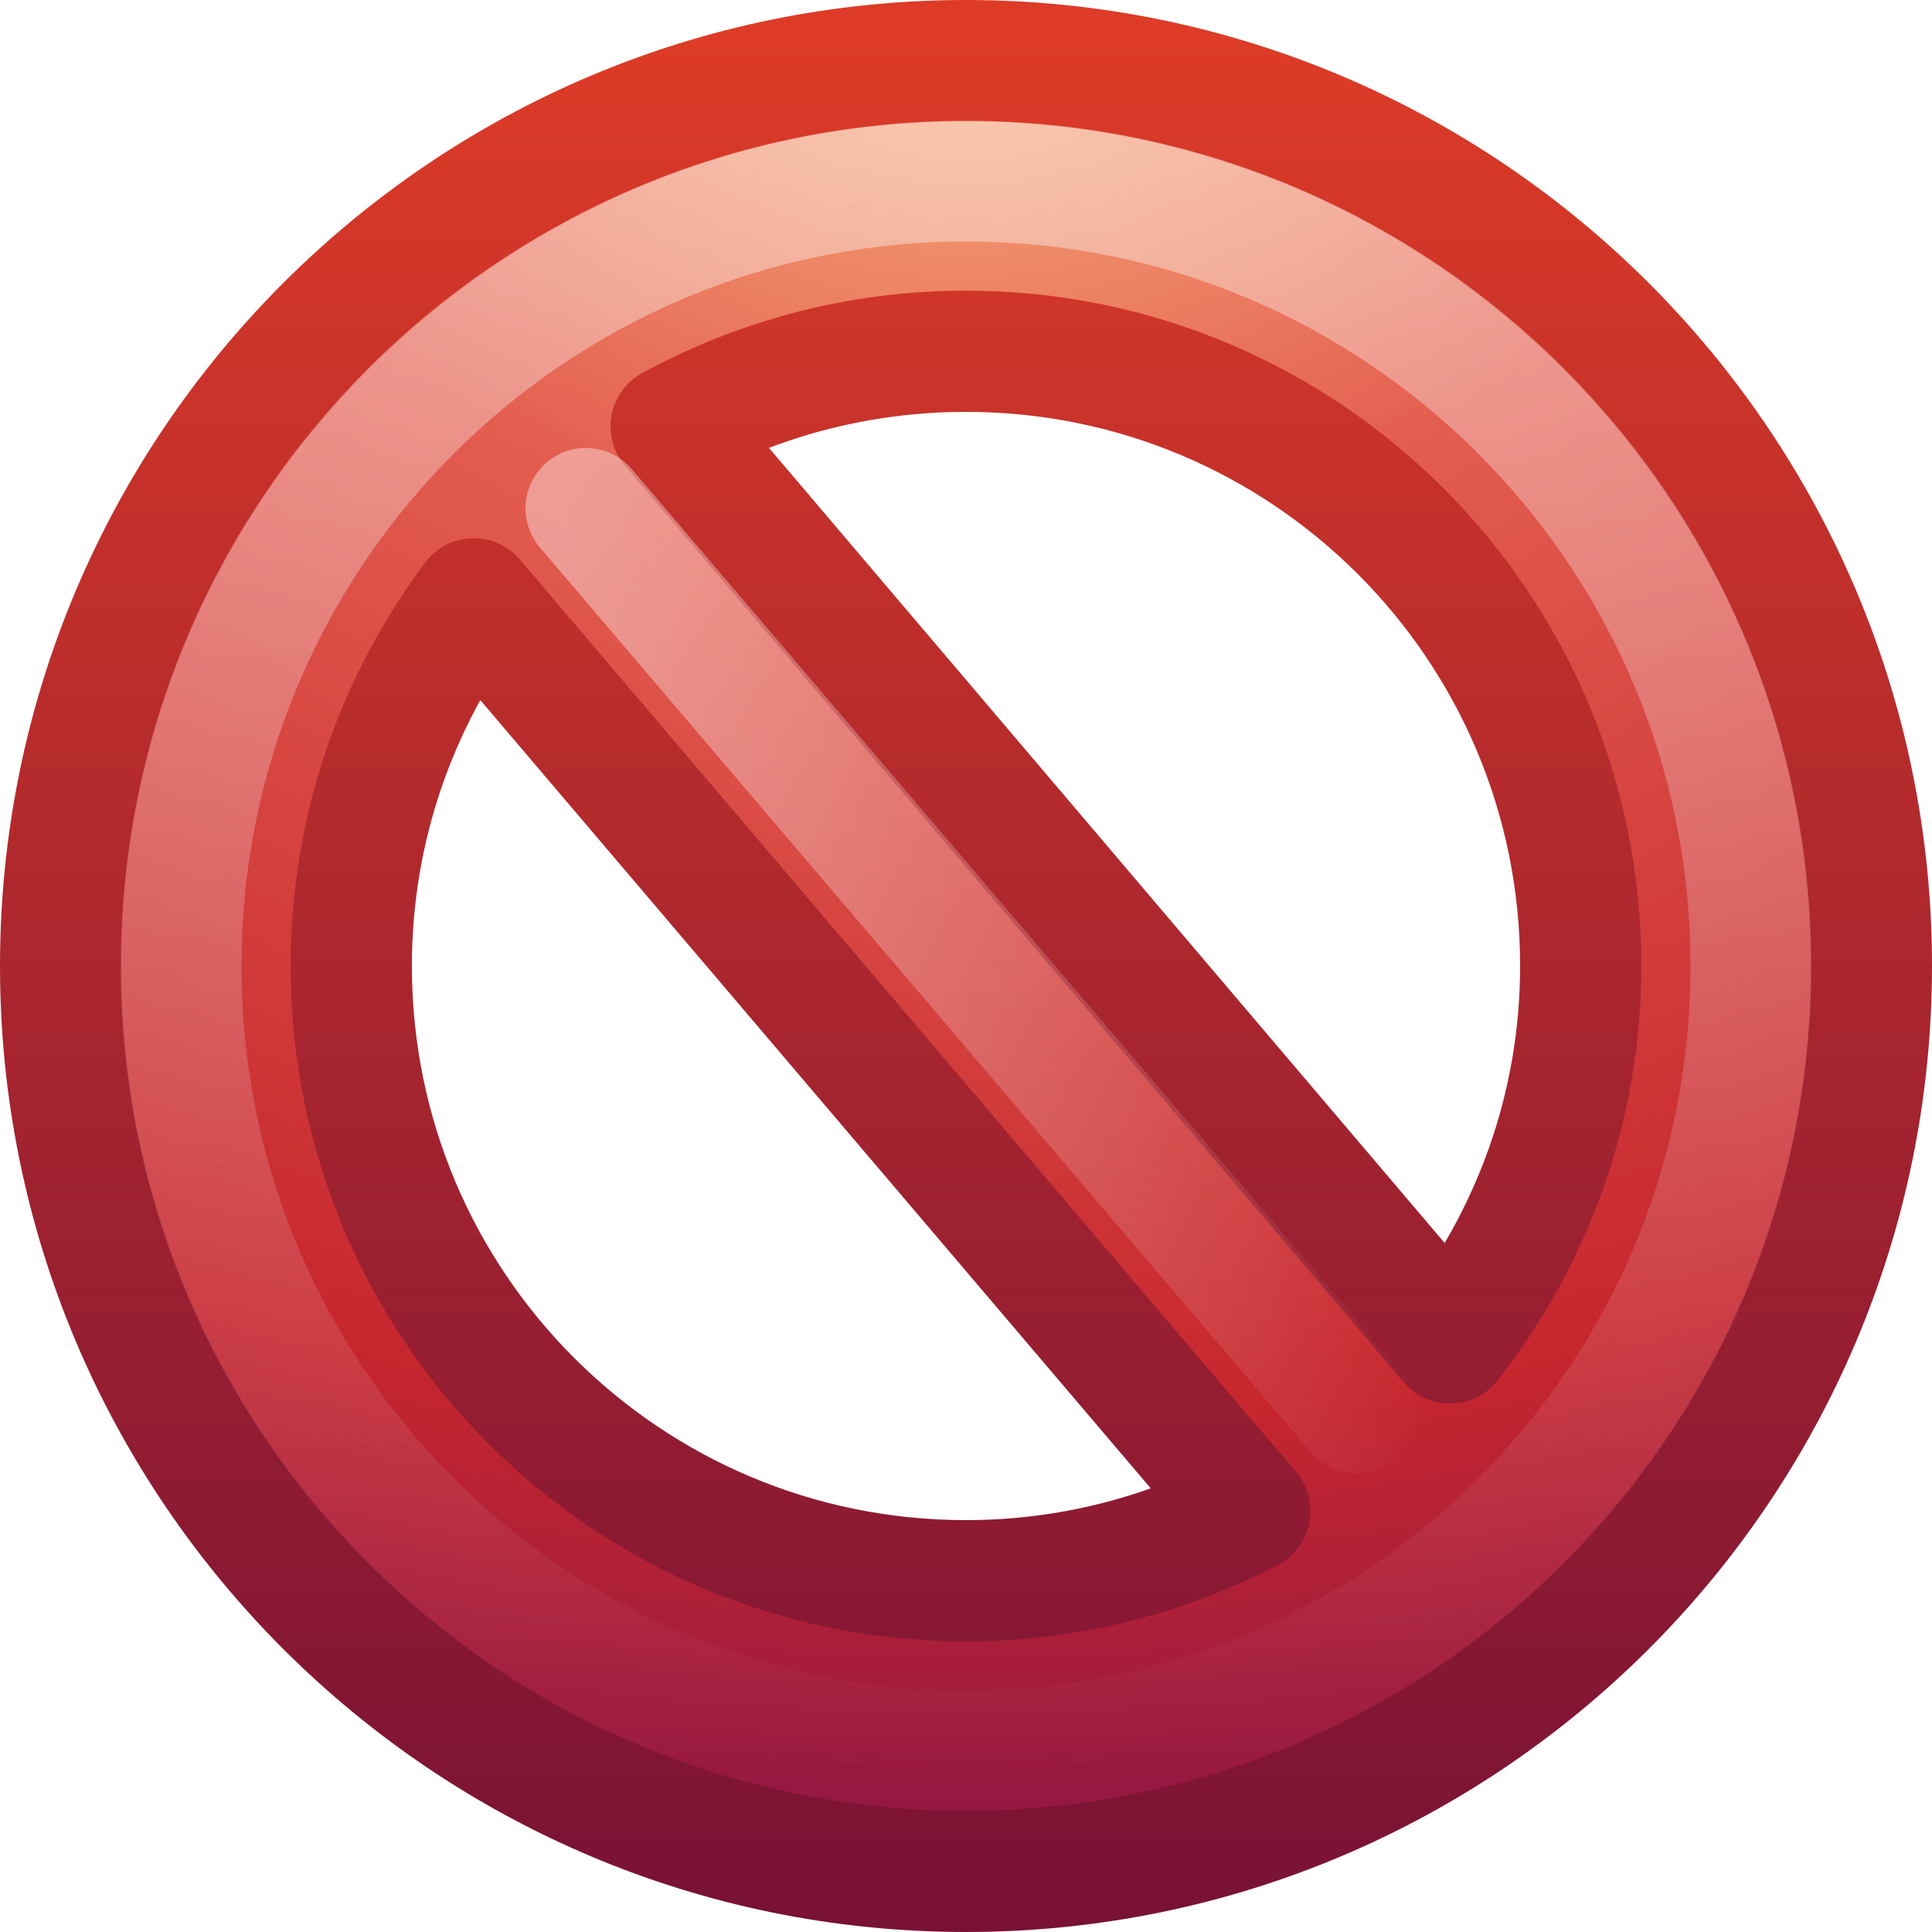
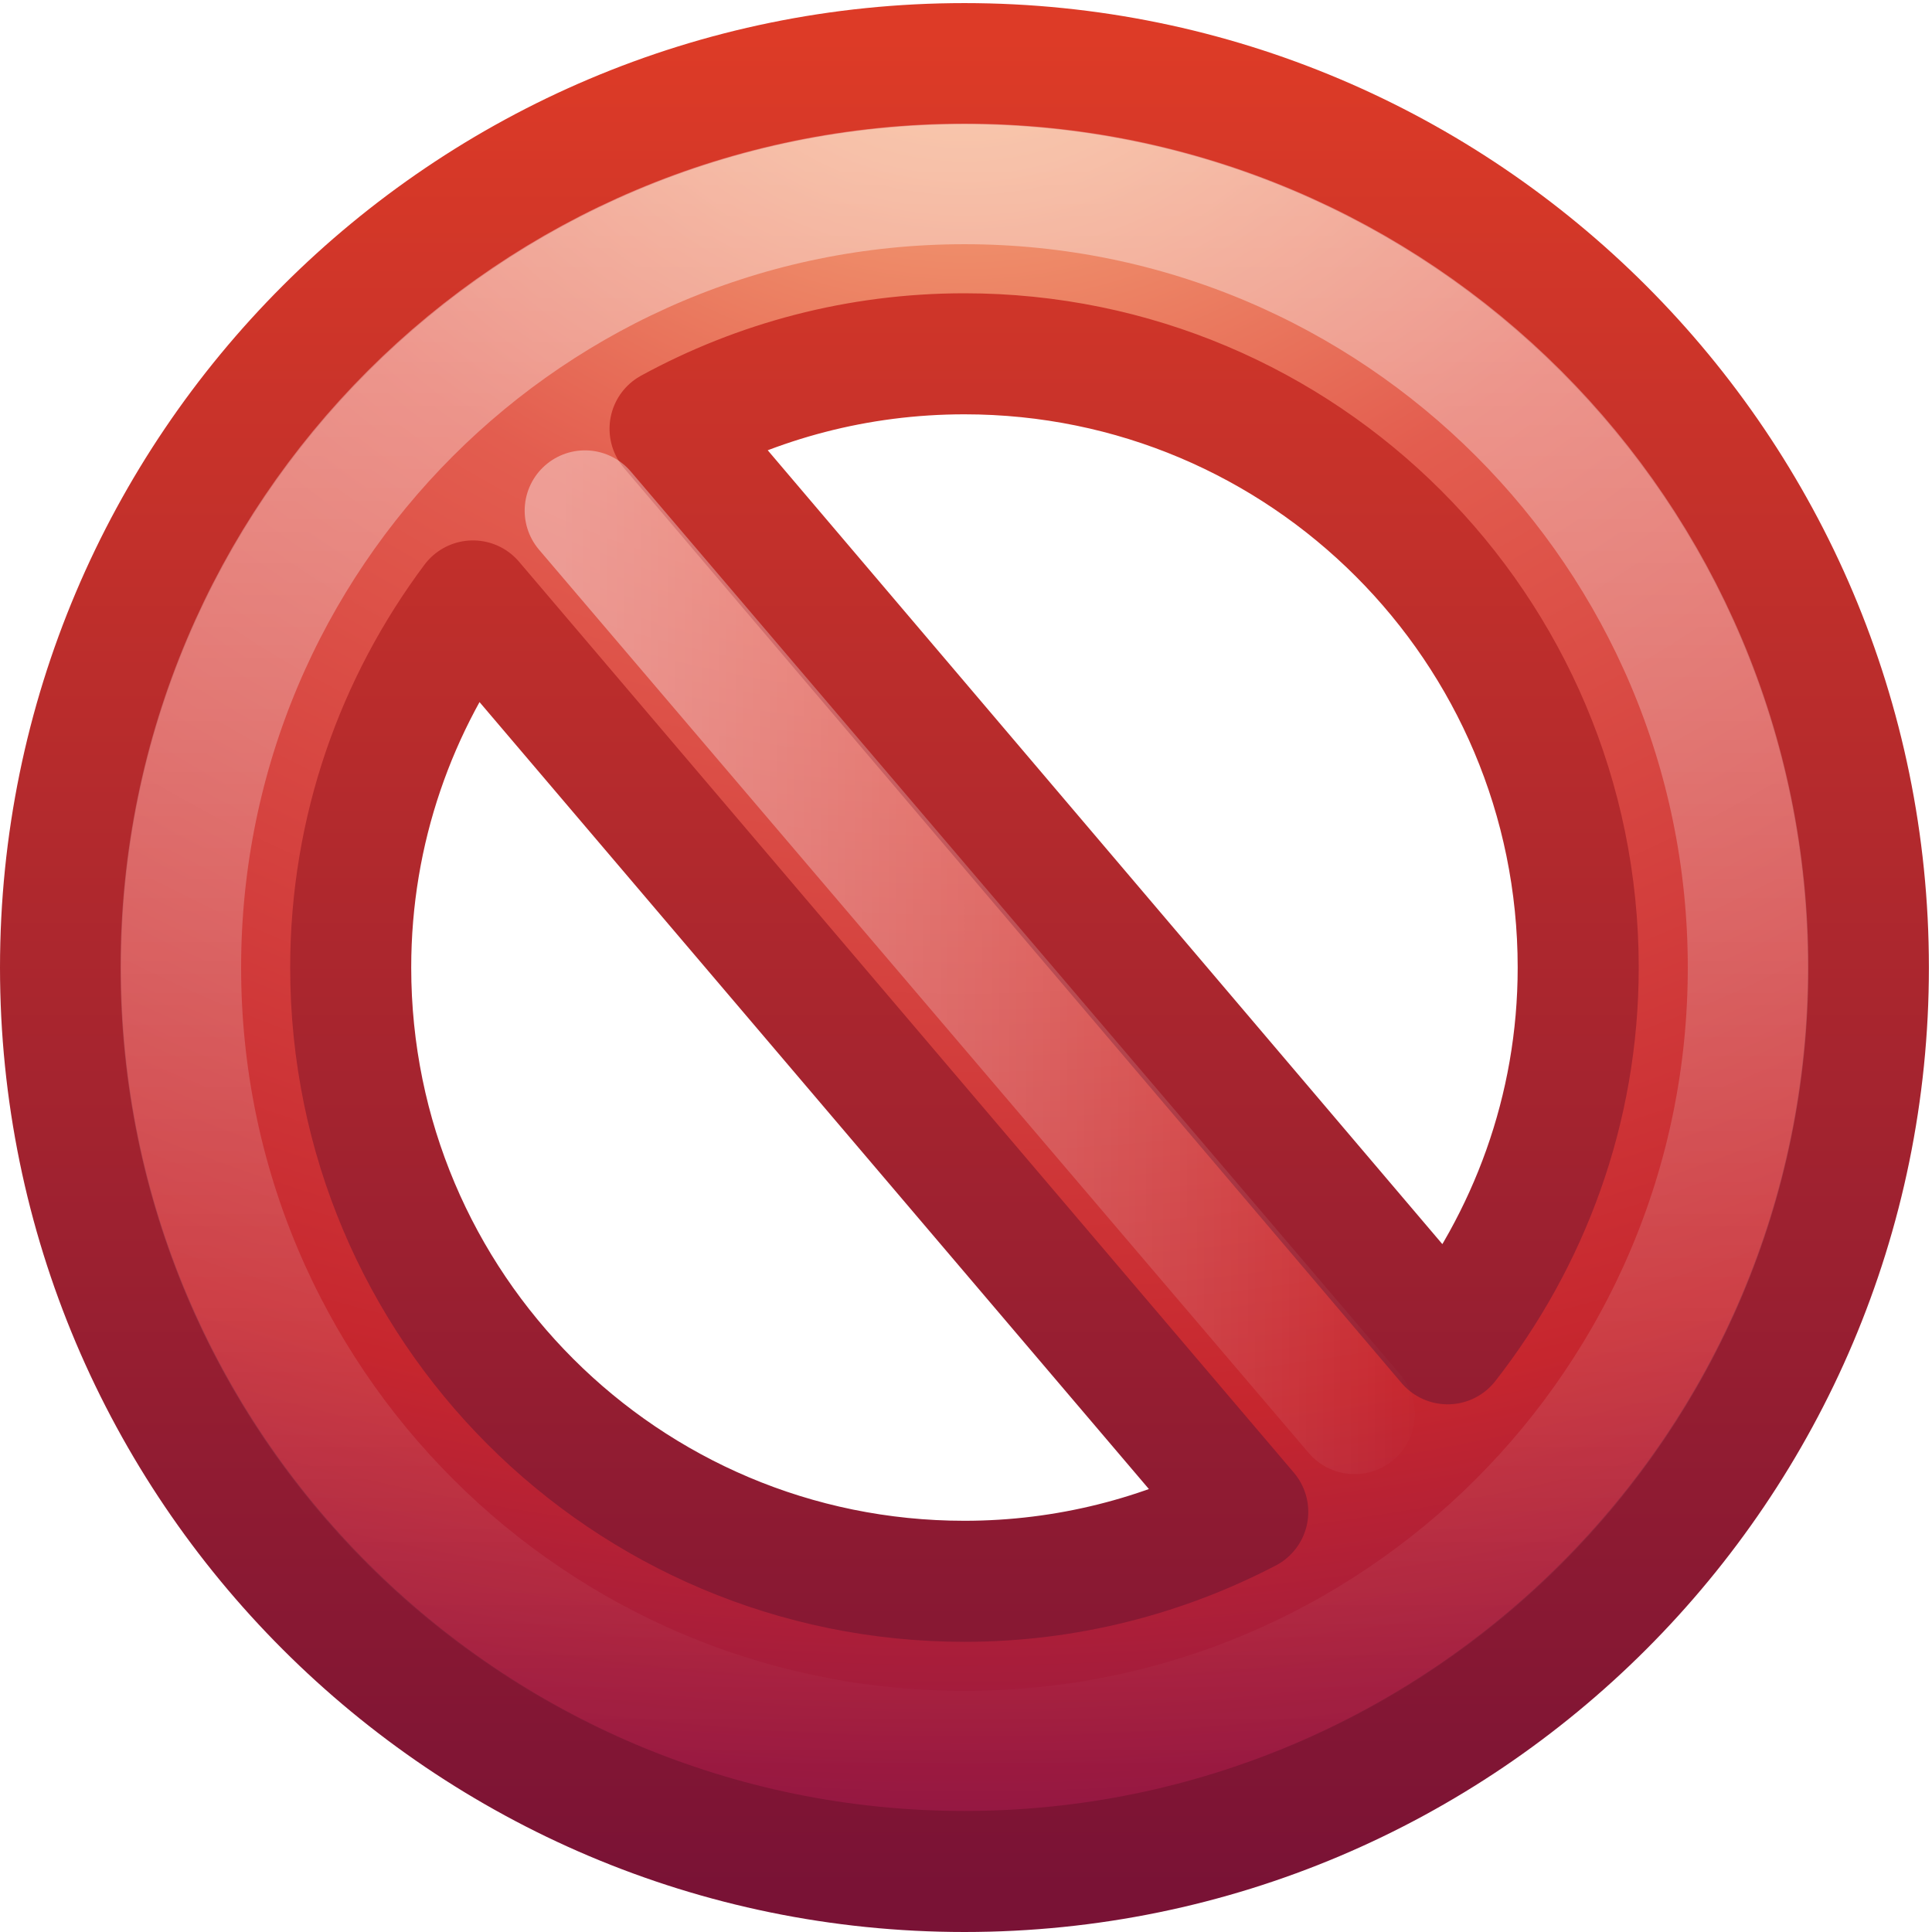
- <svg xmlns="http://www.w3.org/2000/svg" xmlns:xlink="http://www.w3.org/1999/xlink" version="1.0" width="16" height="16" id="svg2486">
+ <svg xmlns="http://www.w3.org/2000/svg" xmlns:xlink="http://www.w3.org/1999/xlink" version="1.0" width="128" height="128" id="svg2486">
  <defs id="defs2488">
    <linearGradient id="linearGradient2490">
      <stop id="stop2492" style="stop-color:#791235;stop-opacity:1" offset="0" />
      <stop id="stop2494" style="stop-color:#dd3b27;stop-opacity:1" offset="1" />
    </linearGradient>
    <linearGradient x1="18.379" y1="44.98" x2="18.379" y2="3.082" id="linearGradient2484" xlink:href="#linearGradient2490" gradientUnits="userSpaceOnUse" gradientTransform="matrix(0.3685738,0,0,0.3685738,-0.84577,-0.8457701)" />
    <linearGradient id="linearGradient3242">
      <stop id="stop3244" style="stop-color:#f8b17e;stop-opacity:1" offset="0" />
      <stop id="stop3246" style="stop-color:#e35d4f;stop-opacity:1" offset="0.262" />
      <stop id="stop3248" style="stop-color:#c6262e;stop-opacity:1" offset="0.661" />
      <stop id="stop3250" style="stop-color:#690b54;stop-opacity:1" offset="1" />
    </linearGradient>
    <radialGradient cx="23.896" cy="3.99" r="20.397" fx="23.896" fy="3.99" id="radialGradient2482" xlink:href="#linearGradient3242" gradientUnits="userSpaceOnUse" gradientTransform="matrix(0,0.8796593,-1.161135,0,12.63293,-21.08413)" />
    <linearGradient id="linearGradient4873">
      <stop id="stop4875" style="stop-color:#ffffff;stop-opacity:1" offset="0" />
      <stop id="stop4877" style="stop-color:#ffffff;stop-opacity:0" offset="1" />
    </linearGradient>
    <linearGradient x1="63.397" y1="-12.489" x2="63.397" y2="5.468" id="linearGradient2479" xlink:href="#linearGradient4873" gradientUnits="userSpaceOnUse" gradientTransform="matrix(0.7432394,0,0,0.7432224,-38.22979,10.60933)" />
    <linearGradient x1="7.832" y1="10.936" x2="18.678" y2="10.936" id="linearGradient2432" gradientUnits="userSpaceOnUse" gradientTransform="scale(0.9325827,1.072291)">
      <stop id="stop2434" style="stop-color:#ffffff;stop-opacity:1" offset="0" />
      <stop id="stop2436" style="stop-color:#ffffff;stop-opacity:0" offset="1" />
    </linearGradient>
    <linearGradient x1="7.832" y1="10.936" x2="18.678" y2="10.936" id="linearGradient2476" xlink:href="#linearGradient2432" gradientUnits="userSpaceOnUse" gradientTransform="matrix(0.6660814,0,0,0.7658657,-0.570797,-0.5707967)" />
  </defs>
-   <g id="layer1">
-     <path d="M 8,0.502 C 3.863,0.502 0.502,3.863 0.502,8 C 0.502,12.137 3.863,15.498 8,15.498 C 12.137,15.498 15.498,12.137 15.498,8 C 15.498,3.863 12.137,0.502 8,0.502 z M 8,2.909 C 10.813,2.909 13.091,5.187 13.091,8 C 13.091,9.18 12.682,10.258 12.008,11.121 L 5.558,3.531 C 6.283,3.135 7.115,2.909 8,2.909 z M 3.923,4.959 L 10.35,12.515 C 9.647,12.881 8.848,13.091 8,13.091 C 5.187,13.091 2.909,10.813 2.909,8 C 2.909,6.857 3.288,5.809 3.923,4.959 z" id="path2555" style="fill:url(#radialGradient2482);fill-opacity:1;stroke:url(#linearGradient2484);stroke-width:1.004;stroke-linecap:round;stroke-linejoin:round;stroke-miterlimit:4;stroke-dasharray:none;stroke-dashoffset:0;stroke-opacity:1" />
-     <path d="M 14.5,8 C 14.5,11.59 11.59,14.5 8,14.5 C 4.41,14.5 1.5,11.59 1.5,8 C 1.5,4.41 4.41,1.5 8,1.5 C 11.59,1.5 14.5,4.41 14.5,8 L 14.5,8 z" id="path2463" style="opacity:0.4;fill:none;fill-opacity:1;fill-rule:nonzero;stroke:url(#linearGradient2479);stroke-width:1;stroke-miterlimit:4;stroke-dasharray:none;stroke-opacity:1" />
-     <path d="M 4.852,4.21 L 11.236,11.702" id="path3270" style="opacity:0.4;fill:none;fill-rule:evenodd;stroke:url(#linearGradient2476);stroke-width:1px;stroke-linecap:round;stroke-linejoin:miter;stroke-opacity:1" />
+   <g id="g839" transform="matrix(7.987174,0,0,7.987174,8.4391744e-7,-894.3582)">
+     <g transform="translate(0,112)" id="layer1">
+       <path style="fill:url(#radialGradient2482);fill-opacity:1;stroke:url(#linearGradient2484);stroke-width:1.004;stroke-linecap:round;stroke-linejoin:round;stroke-miterlimit:4;stroke-dasharray:none;stroke-dashoffset:0;stroke-opacity:1" id="path2555" d="m 8,0.502 c -4.137,0 -7.498,3.361 -7.498,7.498 0,4.137 3.361,7.498 7.498,7.498 4.137,0 7.498,-3.361 7.498,-7.498 0,-4.137 -3.361,-7.498 -7.498,-7.498 z m 0,2.407 c 2.813,0 5.091,2.278 5.091,5.091 0,1.18 -0.409,2.258 -1.083,3.121 L 5.558,3.531 C 6.283,3.135 7.115,2.909 8,2.909 Z M 3.923,4.959 10.35,12.515 c -0.703,0.366 -1.502,0.576 -2.35,0.576 -2.813,0 -5.091,-2.278 -5.091,-5.091 0,-1.143 0.379,-2.191 1.014,-3.041 z" />
+       <path style="opacity:0.4;fill:none;fill-opacity:1;fill-rule:nonzero;stroke:url(#linearGradient2479);stroke-width:1;stroke-miterlimit:4;stroke-dasharray:none;stroke-opacity:1" id="path2463" d="M 14.5,8 C 14.5,11.59 11.59,14.5 8,14.5 4.41,14.5 1.5,11.59 1.5,8 c 0,-3.59 2.91,-6.5 6.5,-6.5 3.59,0 6.5,2.91 6.5,6.5 z" />
+       <path style="opacity:0.4;fill:none;fill-rule:evenodd;stroke:url(#linearGradient2476);stroke-width:1px;stroke-linecap:round;stroke-linejoin:miter;stroke-opacity:1" id="path3270" d="M 4.852,4.21 11.236,11.702" />
+     </g>
  </g>
</svg>
